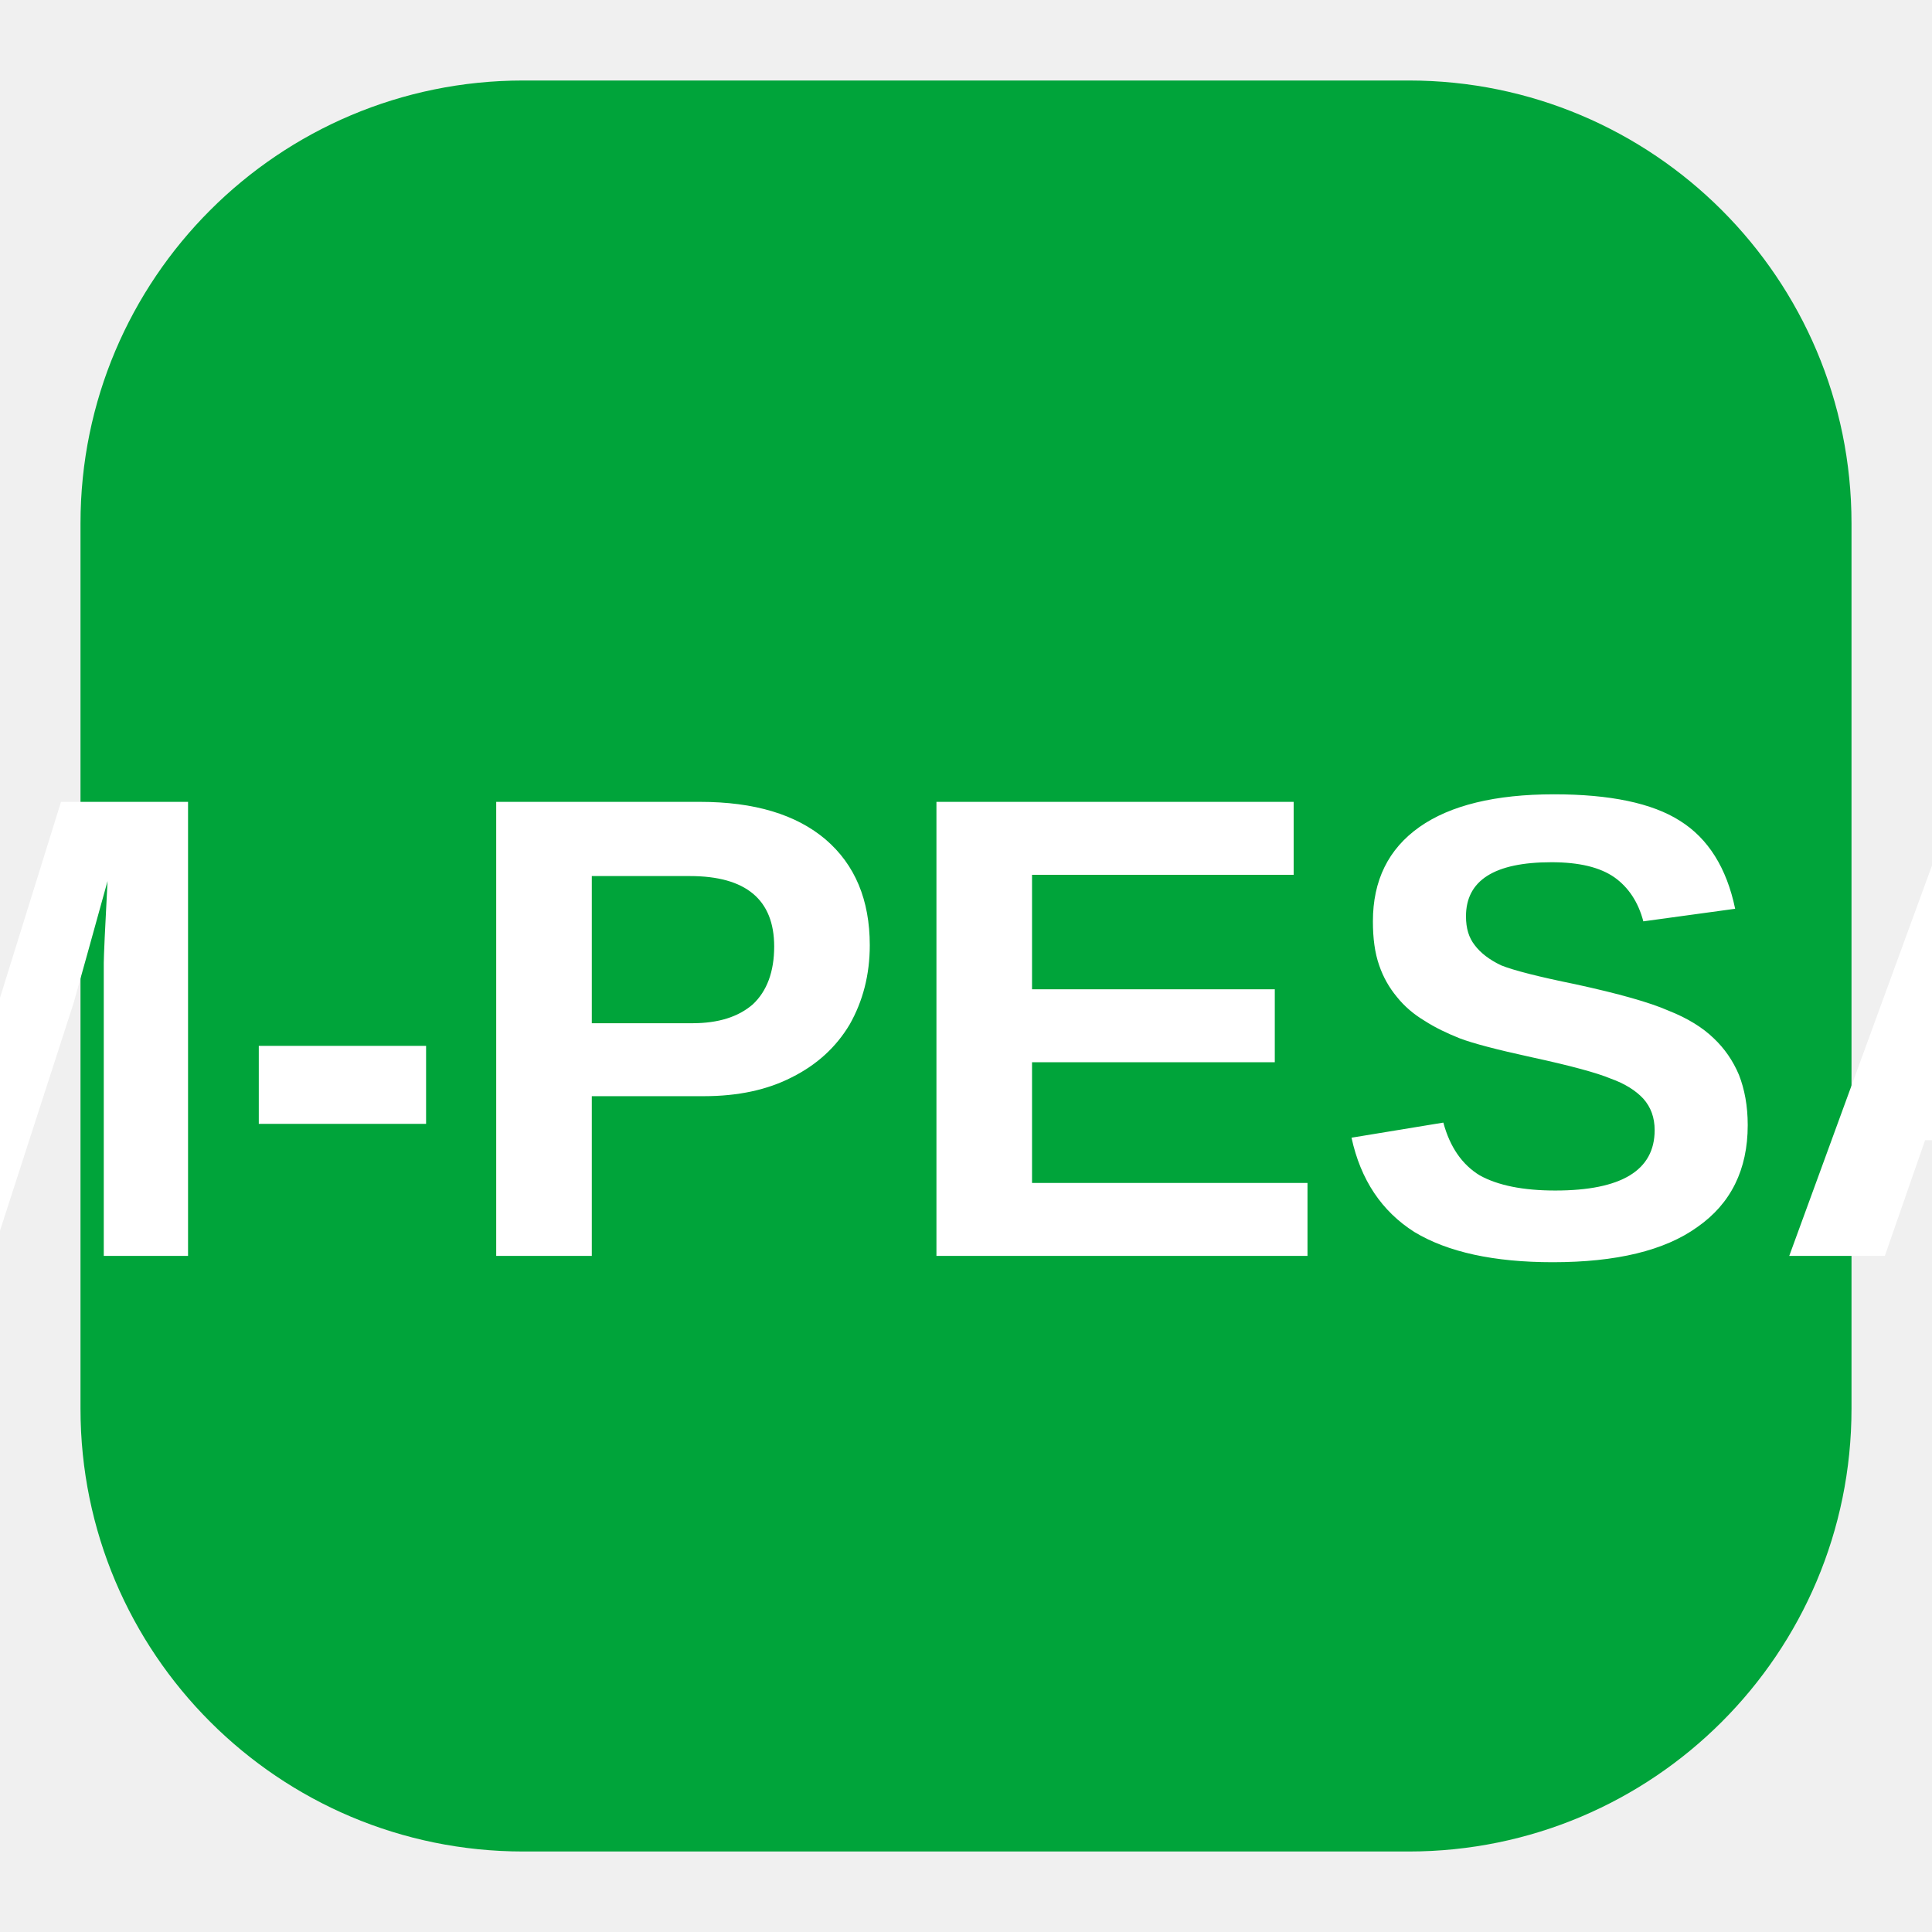
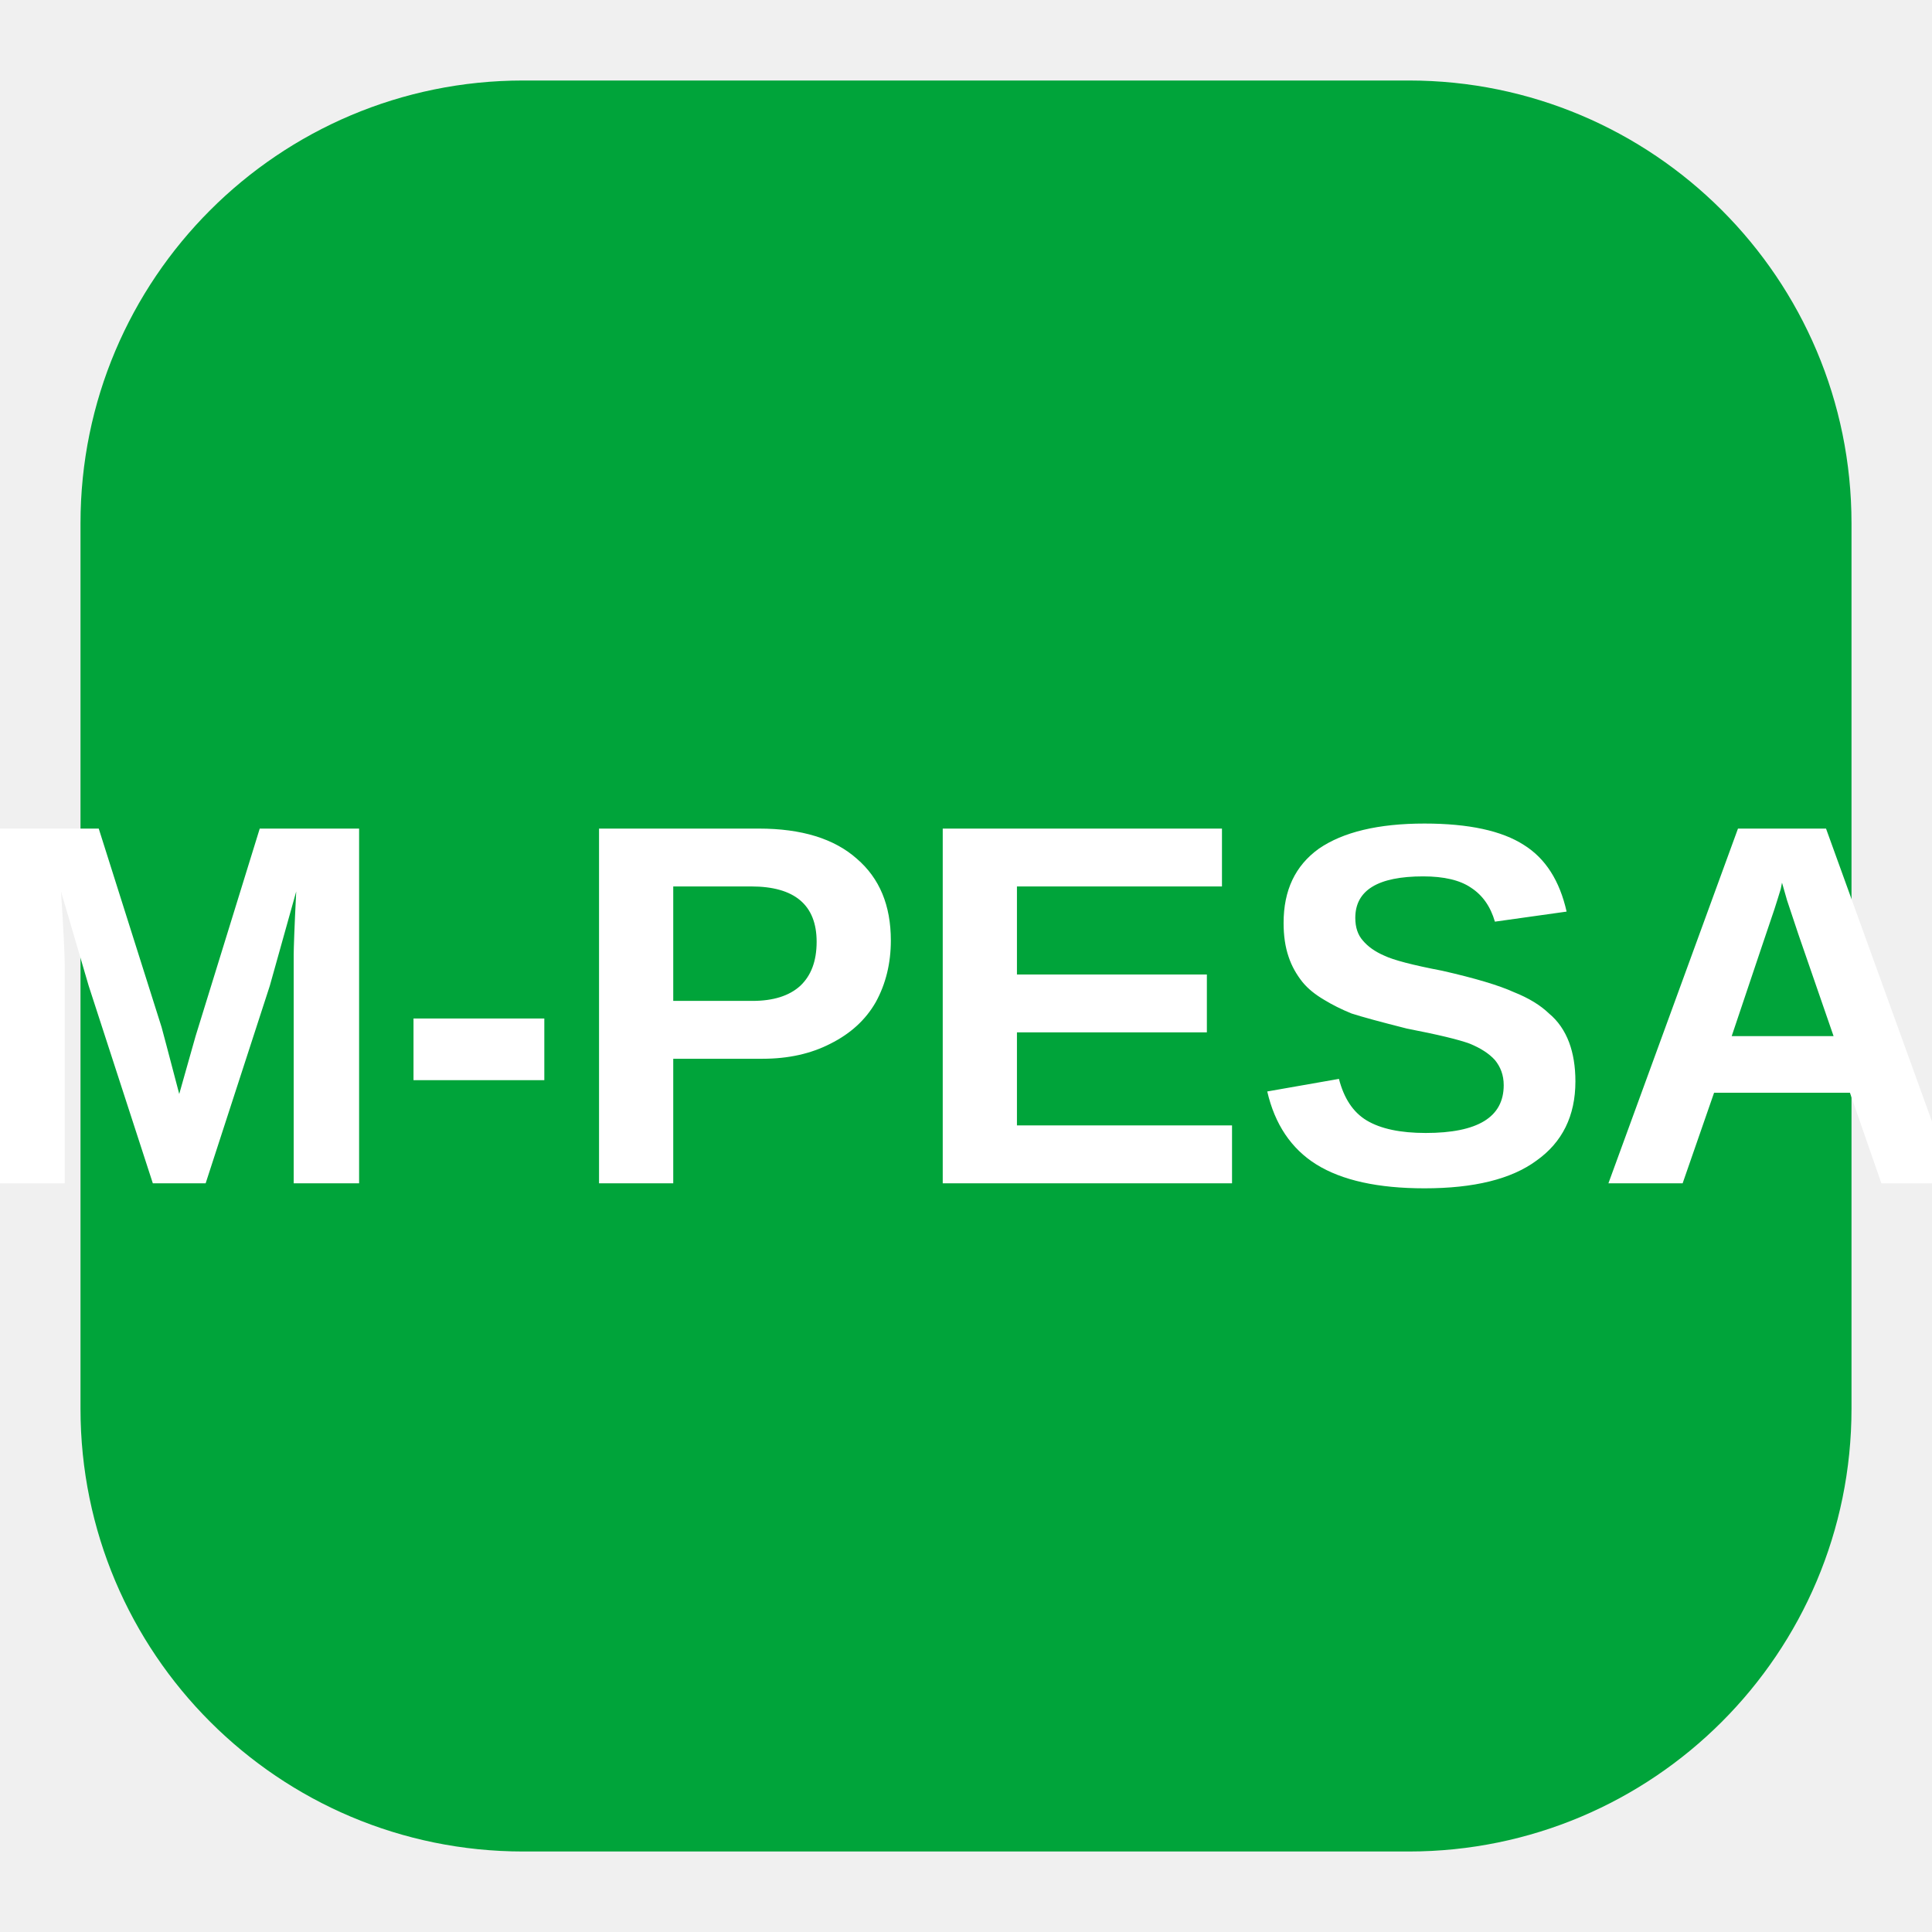
- <svg xmlns="http://www.w3.org/2000/svg" viewBox="0 0 24 24">
+ <svg xmlns="http://www.w3.org/2000/svg" viewBox="0 0 24 24" role="img" aria-label="M-PESA">
  <rect x="1" y="1" width="22" height="22" rx="5.5" fill="#00A43A" />
-   <text x="12" y="15.6" font-family="Arial, Helvetica, sans-serif" font-size="8.2" font-weight="700" fill="#ffffff" text-anchor="middle">M-PESA</text>
+   <text x="12" y="14.7" font-family="Arial, Helvetica, sans-serif" font-size="6.4" font-weight="700" fill="#ffffff" text-anchor="middle" textLength="18" lengthAdjust="spacingAndGlyphs">M-PESA</text>
</svg>
